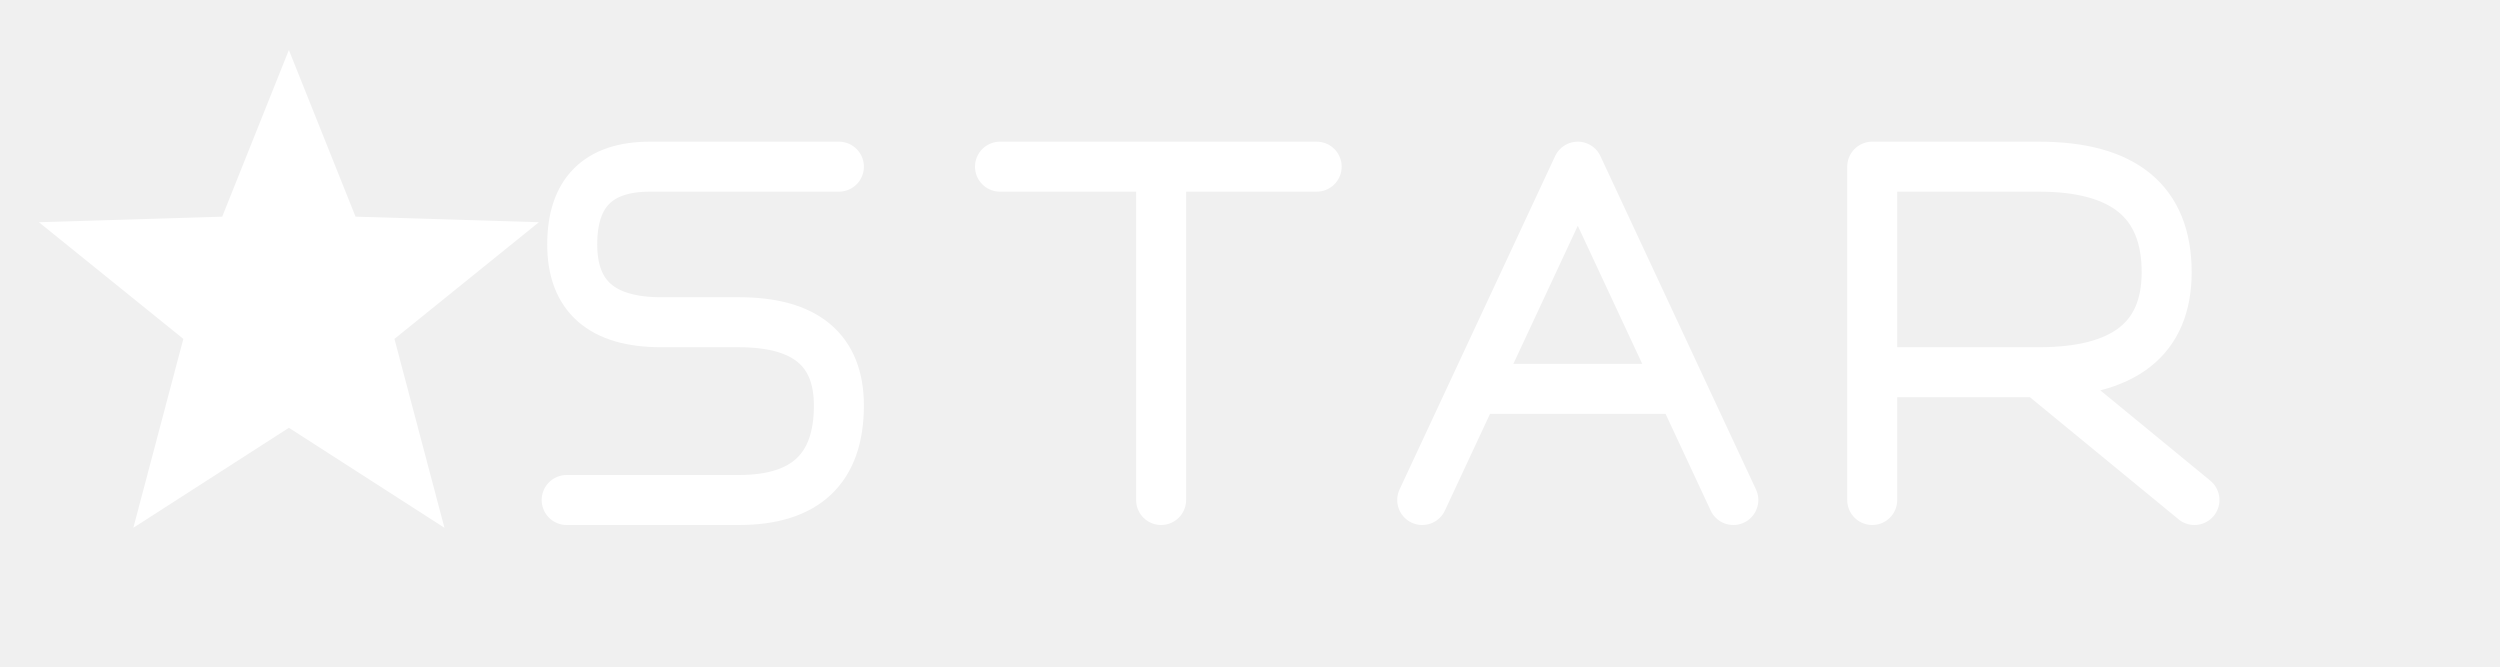
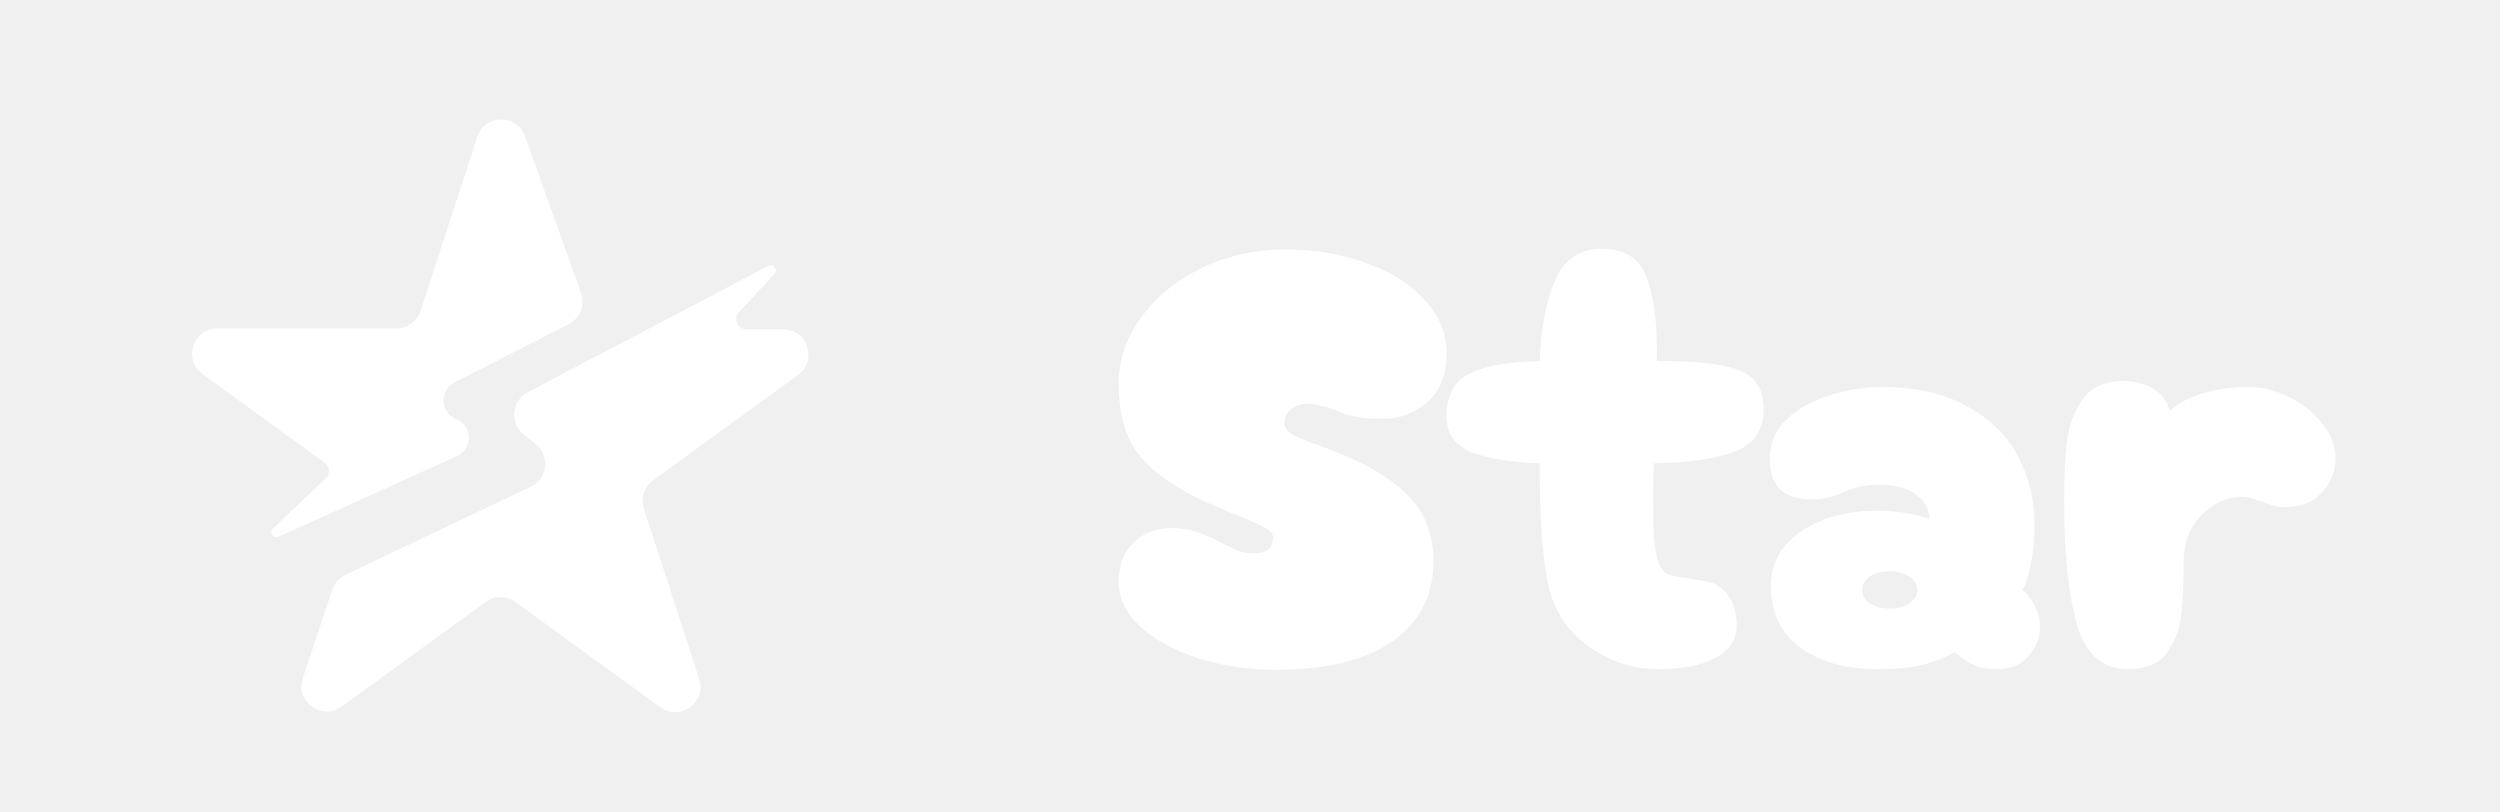
- <svg xmlns="http://www.w3.org/2000/svg" viewBox="0 0 450 120" width="450" height="120">
-   <polygon points="52,9 64,39 97,40 71,61 80,95 52,77 24,95 33,61 7,40 40,39" fill="#ffffff" />
-   <g fill="none" stroke="#ffffff" stroke-width="9" stroke-linejoin="round" stroke-linecap="round">
-     <path d="M151 30H117Q103 30 103 44Q103 58 119 58H133Q151 58 151 73Q151 90 133 90H102" />
-     <path d="M180 30H237 M209 30V90" />
-     <path d="M256 90L284 30L312 90 M266 70H302" />
-     <path d="M337 90V30H367Q390 30 390 49Q390 67 367 67H337 M367 67L395 90" />
+ <svg xmlns="http://www.w3.org/2000/svg" viewBox="0 0 376 122" width="376" height="122">
+   <g transform="translate(21 10) scale(0.38)">
+     <path d="M203.195 163.787L260.586 122.09C268.423 116.396 264.395 104 254.708 104H240.132C236.645 104 234.828 99.848 237.194 97.286L251.291 82.019C252.815 80.369 250.881 77.848 248.892 78.892L153.603 128.939C147.243 132.279 146.375 141.038 151.957 145.561L156.832 149.511C162.548 154.143 161.474 163.153 154.83 166.312L81.498 201.175C79.045 202.341 77.171 204.455 76.309 207.031L64.578 242.073C61.489 251.302 72.065 259.059 79.939 253.338L136.948 211.918C140.453 209.372 145.199 209.372 148.704 211.918L206.095 253.615C213.932 259.309 224.477 251.648 221.483 242.435L199.562 174.967C198.223 170.847 199.69 166.334 203.195 163.787Z" fill="#FFFFFF" />
+     <path d="M174.701 89.719L152.523 27.621C149.314 18.636 136.543 18.82 133.595 27.894L111.227 96.738C109.888 100.858 106.048 103.647 101.716 103.647H30.777C21.09 103.647 17.062 116.044 24.899 121.738L73.266 156.878C75.29 158.349 75.483 161.295 73.667 163.017L52.754 182.849C51.118 184.4 52.899 187.051 54.953 186.123L125.599 154.207C132.005 151.313 131.807 142.15 125.283 139.535C118.925 136.986 118.526 128.136 124.629 125.025L169.824 101.993C174.304 99.709 176.392 94.455 174.701 89.719Z" fill="#FFFFFF" />
+   </g>
+   <g transform="translate(166 21) scale(2.95)">
+     <path d="M8.818 27.031C7.471 27.031 6.174 26.847 4.929 26.48C3.705 26.092 2.705 25.561 1.929 24.887C1.153 24.193 0.765 23.408 0.765 22.53C0.765 21.693 1.021 21.03 1.531 20.54C2.041 20.05 2.684 19.805 3.46 19.805C3.97 19.805 4.409 19.876 4.776 20.019C5.164 20.142 5.583 20.325 6.032 20.57C6.358 20.734 6.634 20.866 6.858 20.968C7.103 21.05 7.358 21.091 7.624 21.091C8.297 21.091 8.634 20.826 8.634 20.295C8.634 20.091 8.491 19.917 8.205 19.774C7.92 19.611 7.44 19.397 6.766 19.131C5.562 18.662 4.582 18.203 3.827 17.754C2.664 17.06 1.857 16.304 1.408 15.488C0.98 14.671 0.765 13.651 0.765 12.426C0.765 11.242 1.143 10.13 1.898 9.089C2.654 8.027 3.684 7.18 4.991 6.548C6.297 5.915 7.726 5.599 9.277 5.599C10.787 5.599 12.165 5.833 13.41 6.303C14.676 6.752 15.666 7.385 16.38 8.201C17.115 8.997 17.483 9.885 17.483 10.865C17.483 11.987 17.146 12.834 16.472 13.406C15.819 13.957 15.084 14.233 14.268 14.233C13.594 14.233 13.084 14.192 12.737 14.11C12.41 14.028 12.084 13.916 11.757 13.773C11.492 13.671 11.267 13.6 11.084 13.559C10.9 13.498 10.645 13.467 10.318 13.467C10.053 13.467 9.798 13.559 9.553 13.743C9.328 13.906 9.216 14.141 9.216 14.447C9.216 14.671 9.348 14.865 9.614 15.029C9.879 15.171 10.185 15.304 10.532 15.427C10.879 15.549 11.124 15.641 11.267 15.702C13.165 16.396 14.564 17.192 15.462 18.09C16.36 18.968 16.809 20.111 16.809 21.52C16.809 23.255 16.105 24.612 14.696 25.592C13.308 26.551 11.349 27.031 8.818 27.031ZM33.647 13.743C33.647 14.804 33.146 15.529 32.146 15.916C31.146 16.284 29.779 16.478 28.044 16.498C28.023 17.009 28.013 17.835 28.013 18.978C28.013 20.142 28.095 20.968 28.258 21.458C28.36 21.805 28.513 22.03 28.717 22.132C28.942 22.234 29.268 22.305 29.697 22.346C29.84 22.367 29.993 22.397 30.156 22.438C30.34 22.458 30.544 22.489 30.768 22.53C31.238 22.632 31.605 22.887 31.871 23.295C32.136 23.683 32.269 24.183 32.269 24.796C32.269 25.489 31.912 26.03 31.197 26.418C30.483 26.806 29.503 27 28.258 27C27.115 27 26.023 26.673 24.982 26.02C23.941 25.347 23.226 24.449 22.839 23.326C22.43 22.122 22.226 19.846 22.226 16.498C20.797 16.457 19.644 16.274 18.767 15.947C17.909 15.6 17.481 14.988 17.481 14.11C17.481 13.008 17.889 12.273 18.705 11.906C19.522 11.518 20.695 11.314 22.226 11.293C22.288 9.66 22.543 8.303 22.992 7.221C23.441 6.119 24.247 5.568 25.41 5.568C26.594 5.568 27.36 6.078 27.707 7.099C28.074 8.119 28.237 9.518 28.197 11.293C30.054 11.273 31.422 11.416 32.299 11.722C33.197 12.028 33.647 12.702 33.647 13.743ZM39.465 27C37.873 27 36.567 26.643 35.546 25.928C34.526 25.194 34.015 24.142 34.015 22.775C34.015 21.591 34.536 20.652 35.577 19.958C36.618 19.264 37.914 18.917 39.465 18.917C40.037 18.917 40.567 18.968 41.057 19.07C41.568 19.152 41.915 19.254 42.098 19.376C42.098 18.866 41.884 18.448 41.455 18.121C41.027 17.774 40.373 17.601 39.496 17.601C39.108 17.601 38.792 17.631 38.547 17.692C38.302 17.754 38.036 17.845 37.751 17.968C37.465 18.09 37.2 18.182 36.955 18.244C36.73 18.305 36.424 18.335 36.036 18.335C35.383 18.335 34.873 18.172 34.505 17.845C34.138 17.498 33.954 16.978 33.954 16.284C33.954 15.488 34.24 14.814 34.811 14.263C35.403 13.712 36.138 13.304 37.016 13.039C37.894 12.753 38.771 12.61 39.649 12.61C41.384 12.61 42.833 12.937 43.997 13.59C45.18 14.222 46.048 15.069 46.599 16.131C47.17 17.192 47.456 18.366 47.456 19.652C47.456 20.346 47.395 20.989 47.273 21.581C47.17 22.173 47.028 22.632 46.844 22.959C47.13 23.203 47.344 23.489 47.487 23.816C47.65 24.142 47.732 24.479 47.732 24.826C47.732 25.418 47.528 25.928 47.12 26.357C46.732 26.786 46.211 27 45.558 27C45.068 27 44.67 26.929 44.364 26.786C44.058 26.643 43.731 26.418 43.384 26.112C42.874 26.418 42.313 26.643 41.7 26.786C41.108 26.929 40.363 27 39.465 27ZM40.078 23.908C40.506 23.908 40.843 23.816 41.088 23.632C41.353 23.448 41.486 23.224 41.486 22.959C41.486 22.693 41.353 22.469 41.088 22.285C40.843 22.101 40.506 22.009 40.078 22.009C39.649 22.009 39.302 22.101 39.037 22.285C38.792 22.469 38.669 22.693 38.669 22.959C38.669 23.224 38.792 23.448 39.037 23.632C39.302 23.816 39.649 23.908 40.078 23.908ZM52.24 27C50.933 27 50.056 26.235 49.607 24.704C49.178 23.173 48.964 21.06 48.964 18.366C48.964 17.141 49.015 16.121 49.117 15.304C49.239 14.467 49.515 13.763 49.944 13.192C50.392 12.6 51.076 12.304 51.995 12.304C52.566 12.304 53.066 12.436 53.495 12.702C53.944 12.967 54.23 13.345 54.352 13.835C54.801 13.426 55.383 13.12 56.098 12.916C56.812 12.712 57.577 12.61 58.394 12.61C59.047 12.61 59.71 12.773 60.384 13.1C61.078 13.426 61.65 13.875 62.099 14.447C62.568 14.998 62.803 15.6 62.803 16.253C62.803 16.907 62.568 17.488 62.099 17.998C61.65 18.488 61.047 18.733 60.292 18.733C60.047 18.733 59.812 18.703 59.588 18.642C59.384 18.58 59.2 18.519 59.037 18.458C58.629 18.294 58.302 18.213 58.057 18.213C57.261 18.213 56.557 18.529 55.944 19.162C55.352 19.774 55.057 20.57 55.057 21.55C55.057 22.632 55.016 23.53 54.934 24.244C54.852 24.959 54.608 25.602 54.199 26.173C53.791 26.724 53.138 27 52.24 27Z" fill="#FFFFFF" />
  </g>
</svg>
